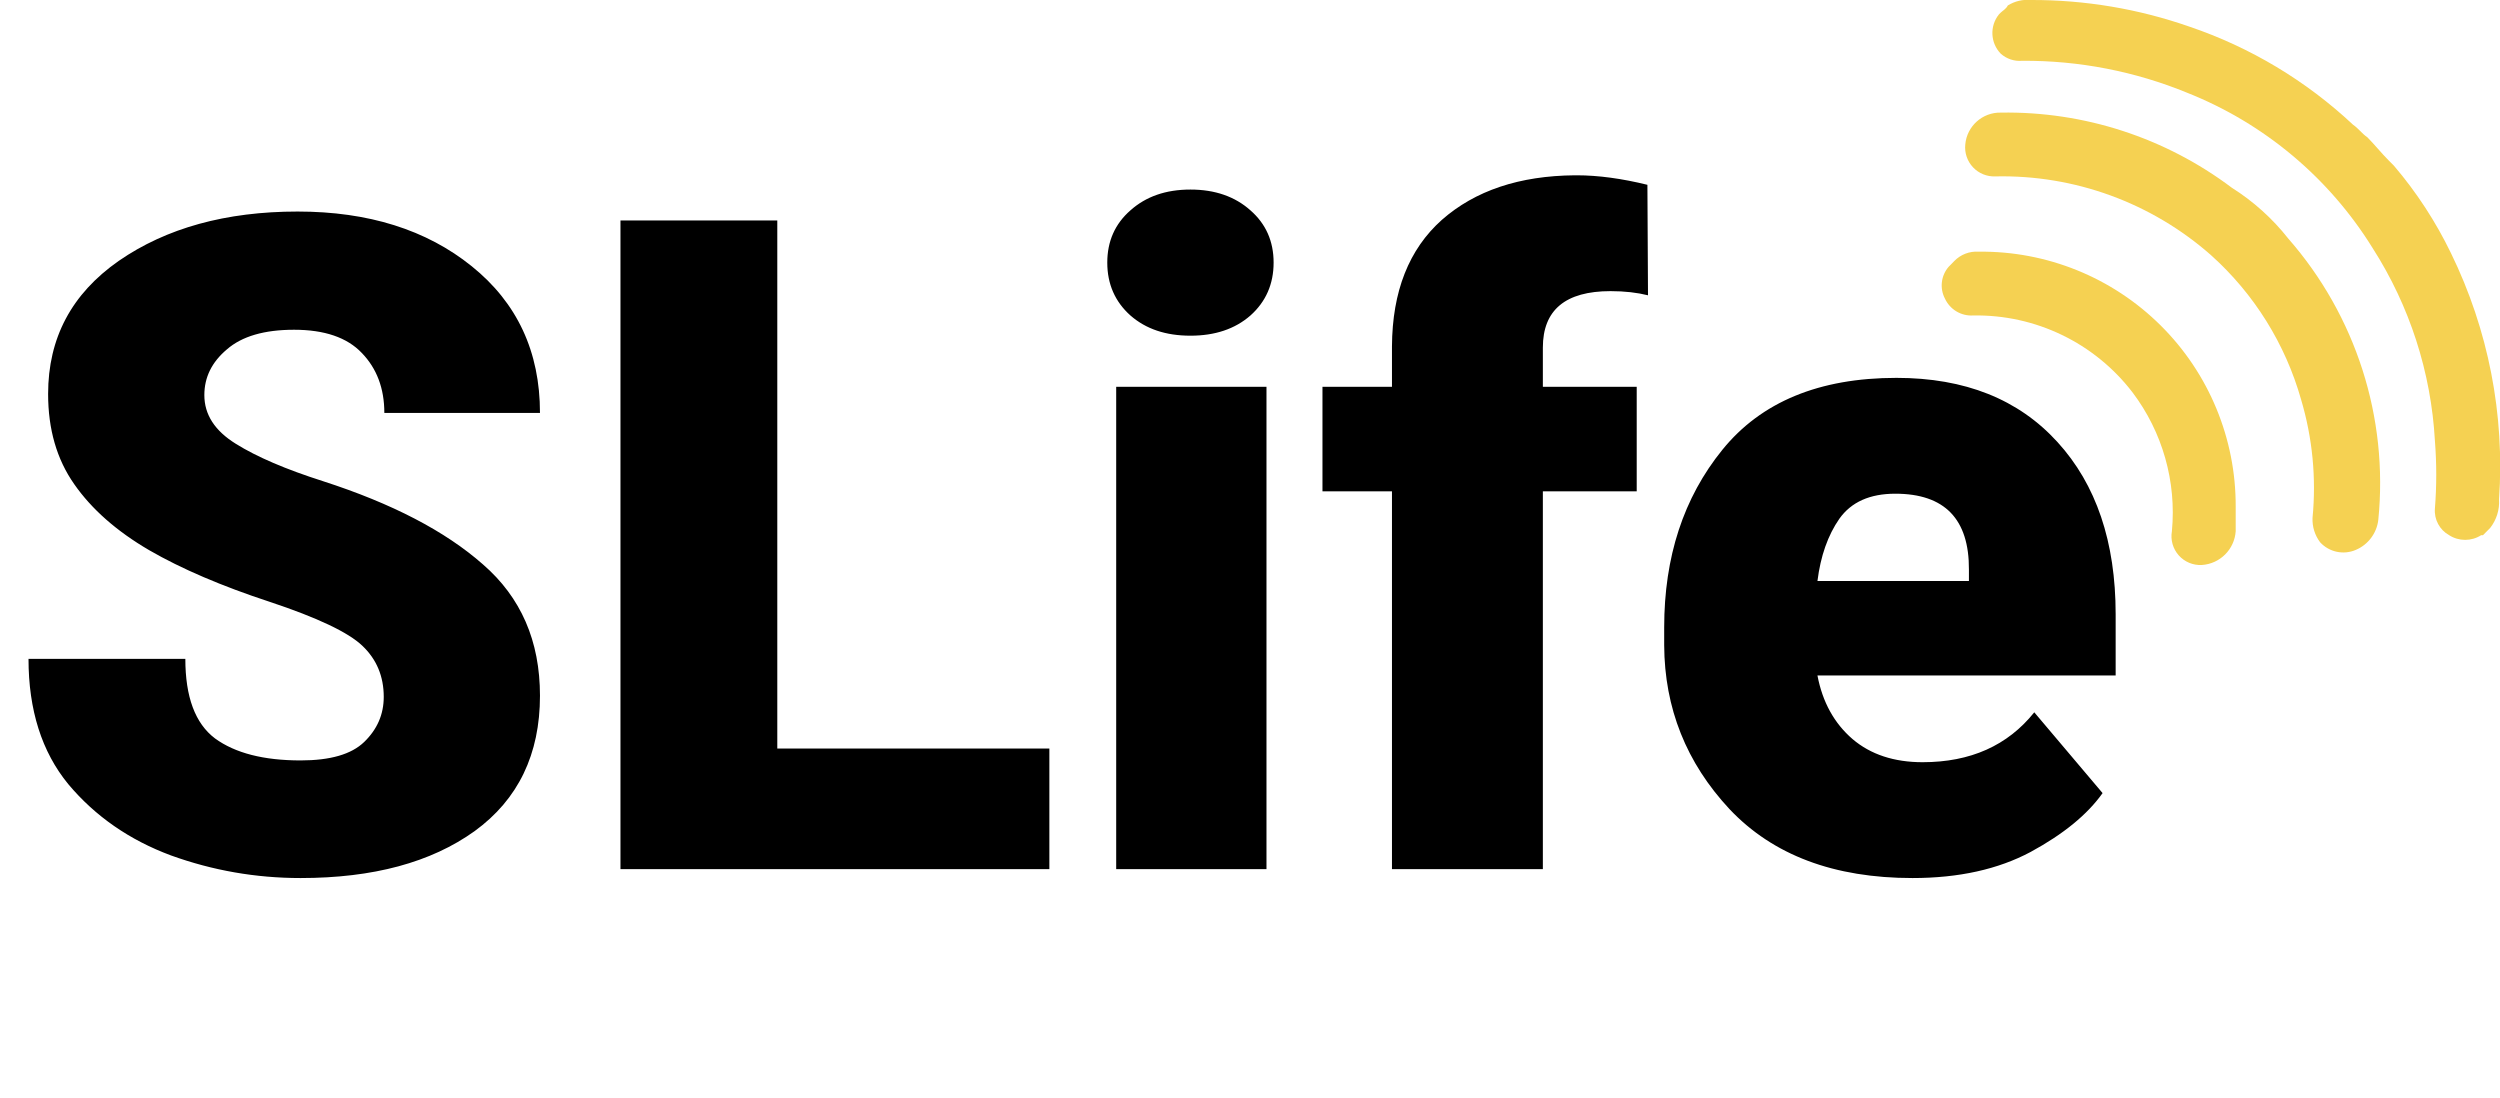
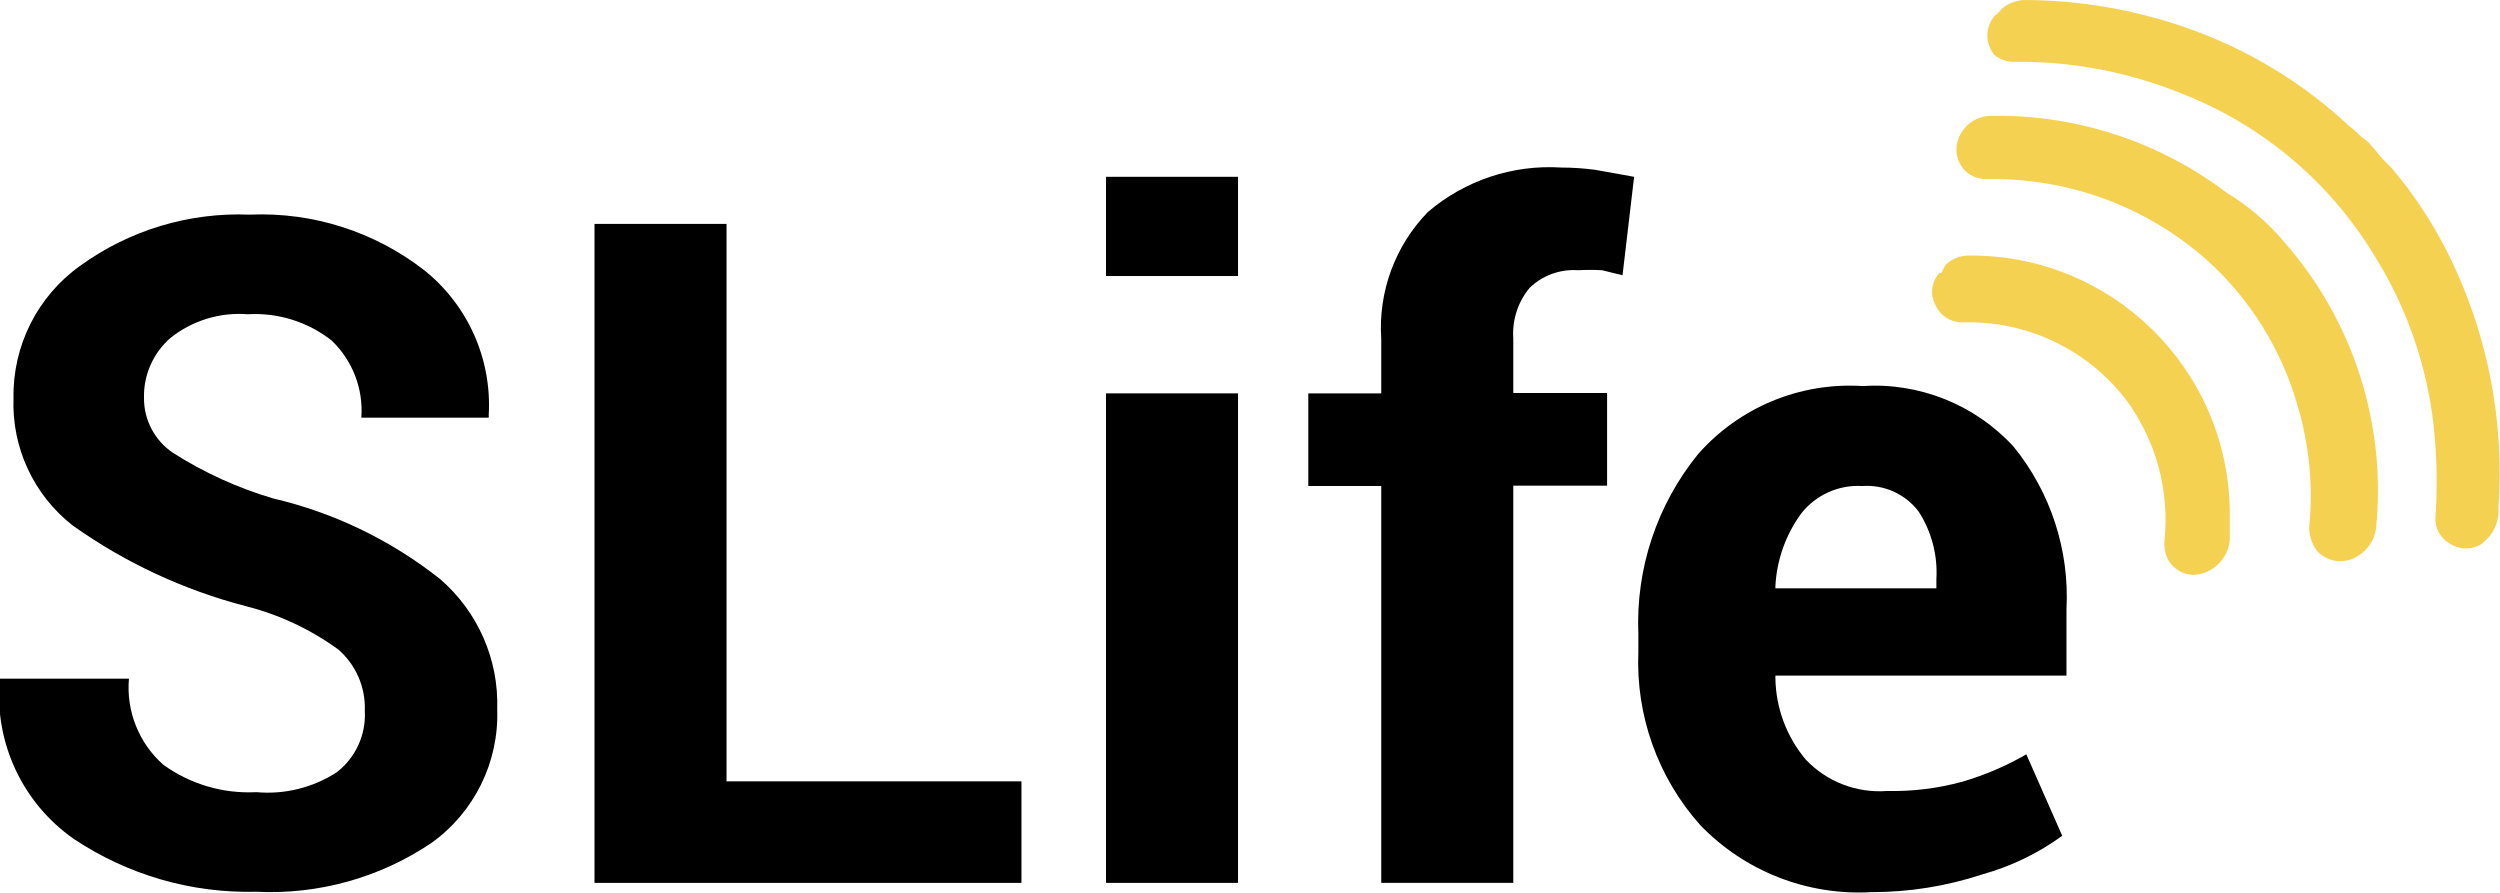
- <svg xmlns="http://www.w3.org/2000/svg" width="65.758" height="28.861" viewBox="0 0 65.758 28.861">
+ <svg xmlns="http://www.w3.org/2000/svg" viewBox="0 0 64.76 23.11">
  <defs>
-     <style>.a{font-size:24px;font-family:Roboto-Black, Roboto;font-weight:800;}.b{fill:#f5d152;}</style>
+     <style>.a{isolation:isolate;}.b{fill:#f5d152;}</style>
  </defs>
-   <g transform="translate(0 0.861)">
-     <text class="a" transform="translate(0 22)">
-       <tspan x="0" y="0">SLife</tspan>
-     </text>
-     <g transform="translate(51.071 -0.861)">
-       <path class="b" d="M186.438,14.077h-.047a.782.782,0,0,1-.843,0,.733.733,0,0,1-.374-.7,11.345,11.345,0,0,0,0-1.783,10.48,10.48,0,0,0-1.638-5.068,10.13,10.13,0,0,0-4.868-4.082,11.246,11.246,0,0,0-4.353-.845.745.745,0,0,1-.562-.188.782.782,0,0,1-.047-1.032l.047-.047c.047-.047.14-.094.187-.188A.973.973,0,0,1,174.549,0a12.529,12.529,0,0,1,4.166.7,11.872,11.872,0,0,1,4.306,2.581c.14.094.234.235.374.328.187.188.374.422.562.61l.14.141a10.783,10.783,0,0,1,1.5,2.3,12.763,12.763,0,0,1,1.264,6.476,1.106,1.106,0,0,1-.234.751Z" transform="translate(-172.199 0)" />
-       <path class="b" d="M180.583,10.806a9.76,9.76,0,0,1,2.369,7.4.98.98,0,0,1-.592.79.829.829,0,0,1-.938-.2.992.992,0,0,1-.2-.642,8.153,8.153,0,0,0-.3-3.109,8.046,8.046,0,0,0-2.369-3.8,8.3,8.3,0,0,0-5.675-2.073.763.763,0,0,1-.79-.839.919.919,0,0,1,.938-.839,9.831,9.831,0,0,1,6.07,1.974A5.894,5.894,0,0,1,180.583,10.806Z" transform="translate(-171.466 -4.532)" />
-       <path class="b" d="M171.158,15.147a.817.817,0,0,1,.642-.247,6.682,6.682,0,0,1,6.761,6.711v.642a.954.954,0,0,1-.888.888.758.758,0,0,1-.79-.888,5.239,5.239,0,0,0-1.036-3.652,5.169,5.169,0,0,0-4.194-2.023.765.765,0,0,1-.74-.444.747.747,0,0,1,.1-.839l.049-.049Z" transform="translate(-170.826 -8.28)" />
+   <g class="a">
+     <g class="a">
+       <path d="M10.46,18.41a2,2,0,0,0-.68-1.58A7,7,0,0,0,7.37,15.7a13.69,13.69,0,0,1-4.48-2.09,4,4,0,0,1-1.53-3.3A4.12,4.12,0,0,1,3.08,6.89a7,7,0,0,1,4.4-1.33A6.88,6.88,0,0,1,12,7a4.47,4.47,0,0,1,1.67,3.75l0,.07H10.37a2.51,2.51,0,0,0-.77-2,3.21,3.21,0,0,0-2.17-.68,2.86,2.86,0,0,0-2,.61,2,2,0,0,0-.69,1.56,1.7,1.7,0,0,0,.75,1.42,10.21,10.21,0,0,0,2.59,1.18A11,11,0,0,1,12.41,15a4.27,4.27,0,0,1,1.48,3.38,4.08,4.08,0,0,1-1.71,3.46,7.46,7.46,0,0,1-4.53,1.26,8.14,8.14,0,0,1-4.73-1.37A4.53,4.53,0,0,1,1,17.65l0-.07H4.35a2.67,2.67,0,0,0,.89,2.23,3.78,3.78,0,0,0,2.41.71A3.29,3.29,0,0,0,9.74,20,1.88,1.88,0,0,0,10.46,18.41Z" transform="translate(-1.01)" />
+       <path d="M19.83,20.24h7.64v2.63H16.41V5.8h3.42Z" transform="translate(-1.01)" />
+       <path d="M33.08,7.15H29.66V4.58h3.42Zm0,15.72H29.66V10.19h3.42Z" transform="translate(-1.01)" />
+       <path d="M36.79,22.87V12.59H34.9v-2.4h1.89V8.78A4.3,4.3,0,0,1,38,5.49a4.84,4.84,0,0,1,3.45-1.15,6.77,6.77,0,0,1,.89.06l1,.18-.3,2.55L42.51,7a5.59,5.59,0,0,0-.62,0,1.64,1.64,0,0,0-1.26.46,1.86,1.86,0,0,0-.42,1.31v1.41h2.43v2.4H40.21V22.87Z" transform="translate(-1.01)" />
+       <path d="M49.48,23.11a5.7,5.7,0,0,1-4.43-1.74,6.34,6.34,0,0,1-1.6-4.48v-.47A6.93,6.93,0,0,1,45,11.76,5.23,5.23,0,0,1,49.25,10a4.89,4.89,0,0,1,3.92,1.57,6.16,6.16,0,0,1,1.37,4.21V17.5H47l0,.07a3.35,3.35,0,0,0,.79,2.11,2.63,2.63,0,0,0,2.1.81,6.83,6.83,0,0,0,1.95-.24,7.53,7.53,0,0,0,1.66-.71l.93,2.11a6.45,6.45,0,0,1-2.07,1A9.13,9.13,0,0,1,49.48,23.11Zm-.23-10.52a1.87,1.87,0,0,0-1.58.71A3.49,3.49,0,0,0,47,15.18l0,.06h4.17V15a2.91,2.91,0,0,0-.46-1.75A1.68,1.68,0,0,0,49.25,12.59Z" transform="translate(-1.01)" />
    </g>
  </g>
+   <path class="b" d="M65.31,14.08h0a.76.76,0,0,1-.84,0,.72.72,0,0,1-.37-.7,13.22,13.22,0,0,0,0-1.78,10.53,10.53,0,0,0-1.64-5.07,10.12,10.12,0,0,0-4.87-4.08,11.2,11.2,0,0,0-4.35-.85.78.78,0,0,1-.57-.18.79.79,0,0,1,0-1l0,0a.85.85,0,0,0,.19-.19A1,1,0,0,1,53.42,0a12.85,12.85,0,0,1,4.17.7,11.91,11.91,0,0,1,4.3,2.59c.14.09.24.23.38.32s.37.43.56.61l.14.14a11.23,11.23,0,0,1,1.5,2.3,12.73,12.73,0,0,1,1.26,6.48,1.07,1.07,0,0,1-.23.75Z" transform="translate(-1.01)" />
+   <path class="b" d="M60.19,6.28a9.75,9.75,0,0,1,2.37,7.4,1,1,0,0,1-.6.79.82.82,0,0,1-.93-.2,1,1,0,0,1-.2-.64,8.15,8.15,0,0,0-.3-3.11,8.06,8.06,0,0,0-2.37-3.8,8.35,8.35,0,0,0-5.68-2.08.76.76,0,0,1-.79-.73v-.1A.91.91,0,0,1,52.63,3a9.83,9.83,0,0,1,6.07,2A6,6,0,0,1,60.19,6.28Z" transform="translate(-1.01)" />
+   <path class="b" d="M51.4,6.87A.85.85,0,0,1,52,6.62a6.7,6.7,0,0,1,6.77,6.61V14a1,1,0,0,1-.89.89.76.76,0,0,1-.8-.72.49.49,0,0,1,0-.17,5.24,5.24,0,0,0-1-3.65,5.14,5.14,0,0,0-4.19-2,.76.76,0,0,1-.74-.44.72.72,0,0,1,.1-.84l.05,0Z" transform="translate(-1.01)" />
</svg>
